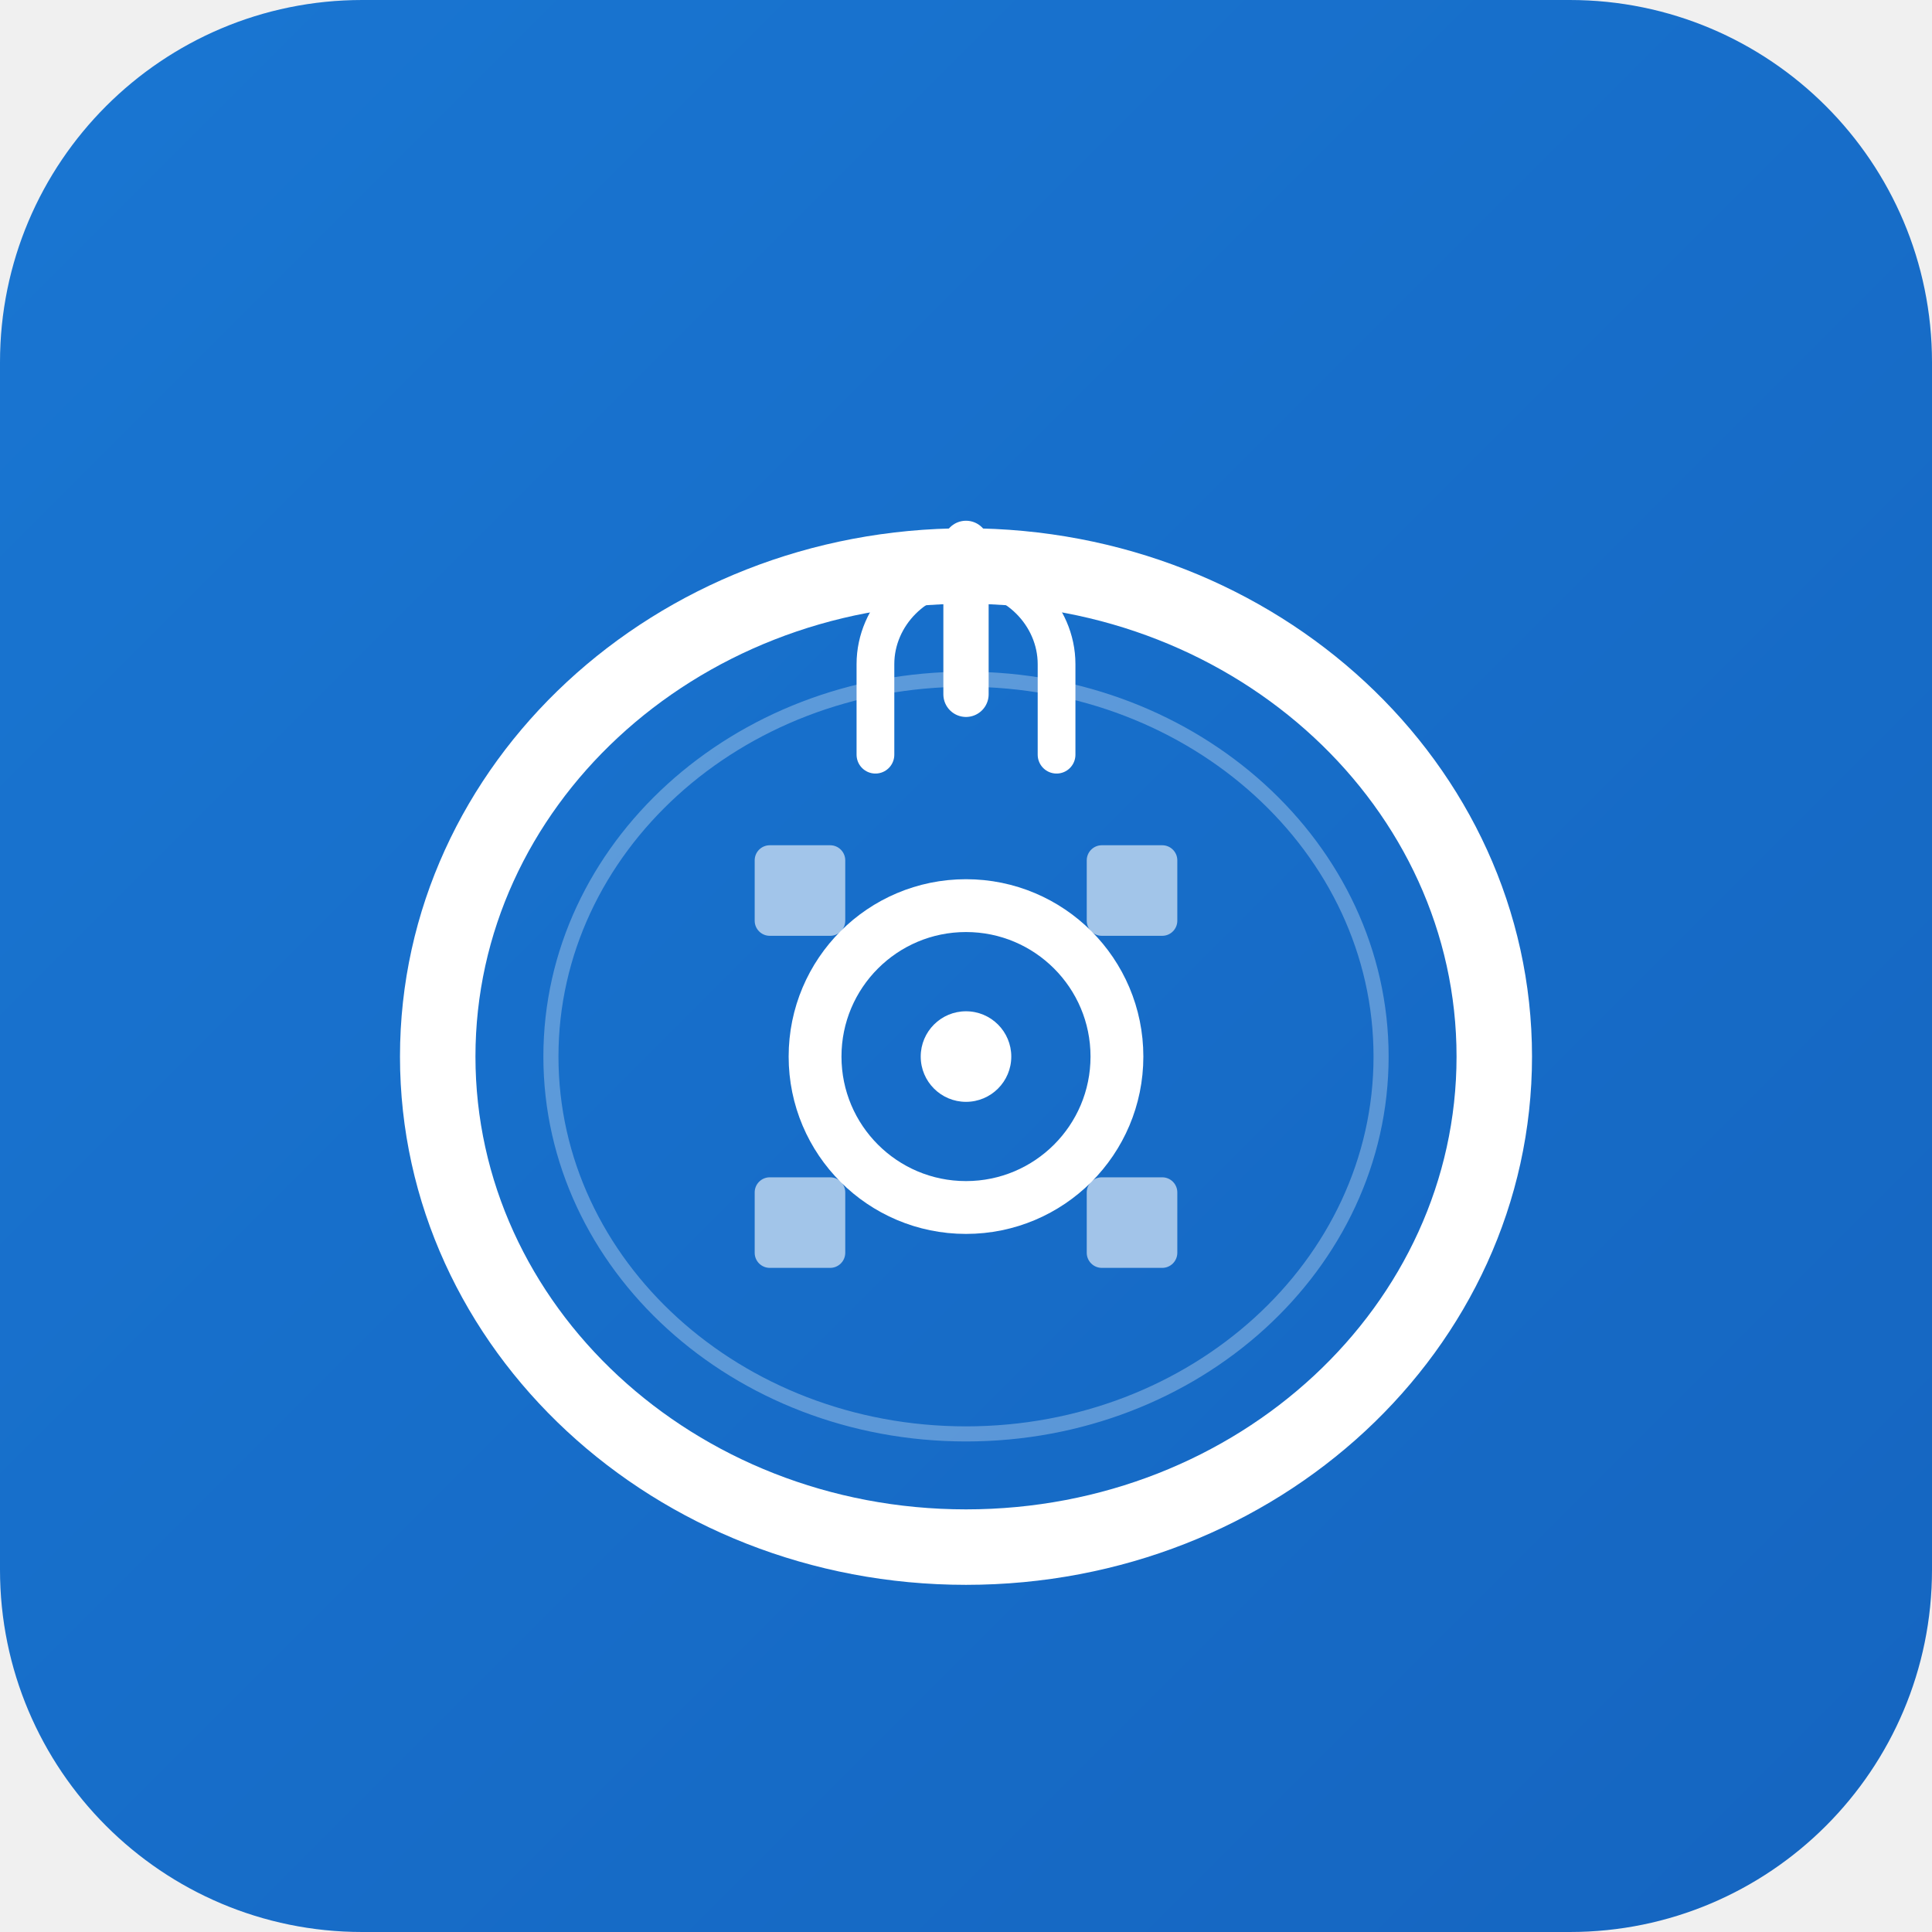
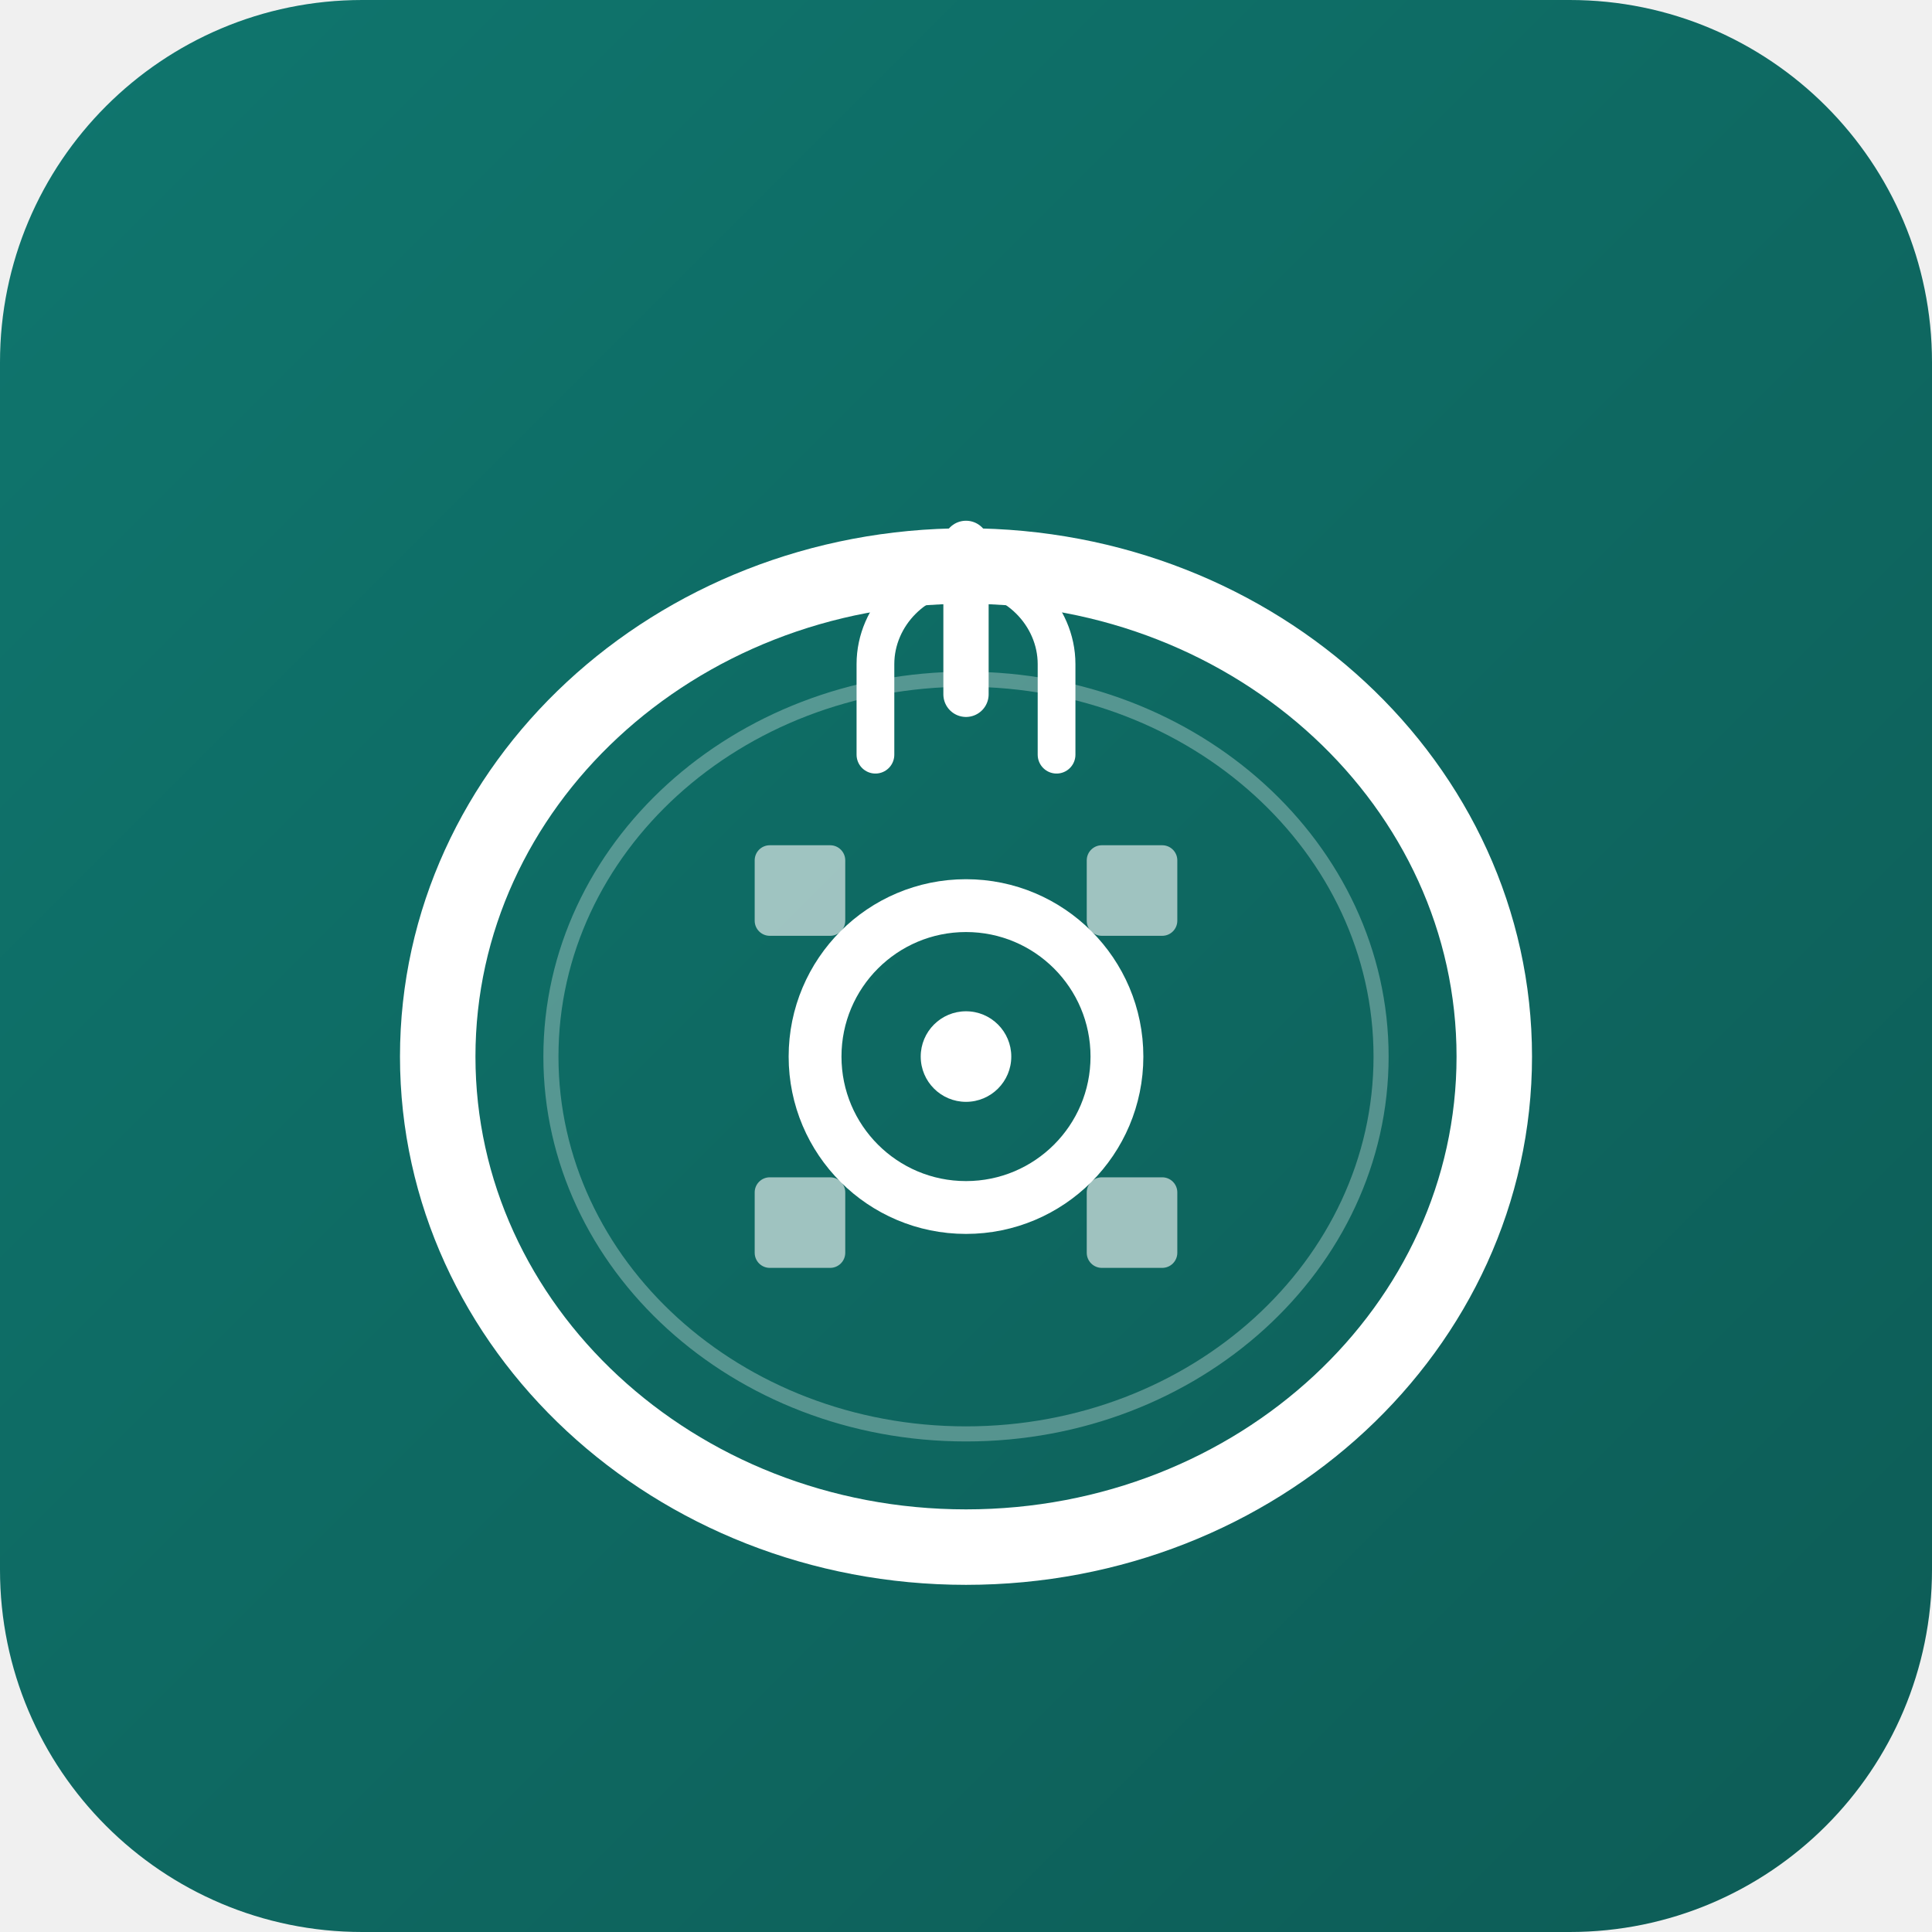
<svg xmlns="http://www.w3.org/2000/svg" viewBox="0 0 512 512">
  <defs>
    <linearGradient id="g" x1="0%" y1="0%" x2="100%" y2="100%">
-       <stop offset="0%" stop-color="#1976d2" />
-       <stop offset="100%" stop-color="#1565c0" />
+       <stop offset="0%" stop-color="#0f766e" />
+       <stop offset="100%" stop-color="#0d5c56" />
    </linearGradient>
  </defs>
  <rect width="512" height="512" rx="96" fill="url(#g)" />
  <ellipse cx="256" cy="280" rx="140" ry="130" fill="none" stroke="#fff" stroke-width="20" />
  <ellipse cx="256" cy="280" rx="110" ry="100" fill="none" stroke="rgba(255,255,255,0.3)" stroke-width="4" />
  <circle cx="256" cy="280" r="40" fill="none" stroke="#fff" stroke-width="14" />
  <circle cx="256" cy="280" r="12" fill="#fff" />
  <rect x="200" y="224" width="24" height="24" rx="4" fill="rgba(255,255,255,0.6)" />
  <rect x="288" y="224" width="24" height="24" rx="4" fill="rgba(255,255,255,0.6)" />
  <rect x="200" y="312" width="24" height="24" rx="4" fill="rgba(255,255,255,0.6)" />
  <rect x="288" y="312" width="24" height="24" rx="4" fill="rgba(255,255,255,0.6)" />
  <path d="M256 144 l0 40" stroke="#fff" stroke-width="12" stroke-linecap="round" />
  <path d="M232 200 l0 -24 c0 -13 11 -24 24 -24 c13 0 24 11 24 24 l0 24" fill="none" stroke="#fff" stroke-width="10" stroke-linecap="round" stroke-linejoin="round" />
</svg>
